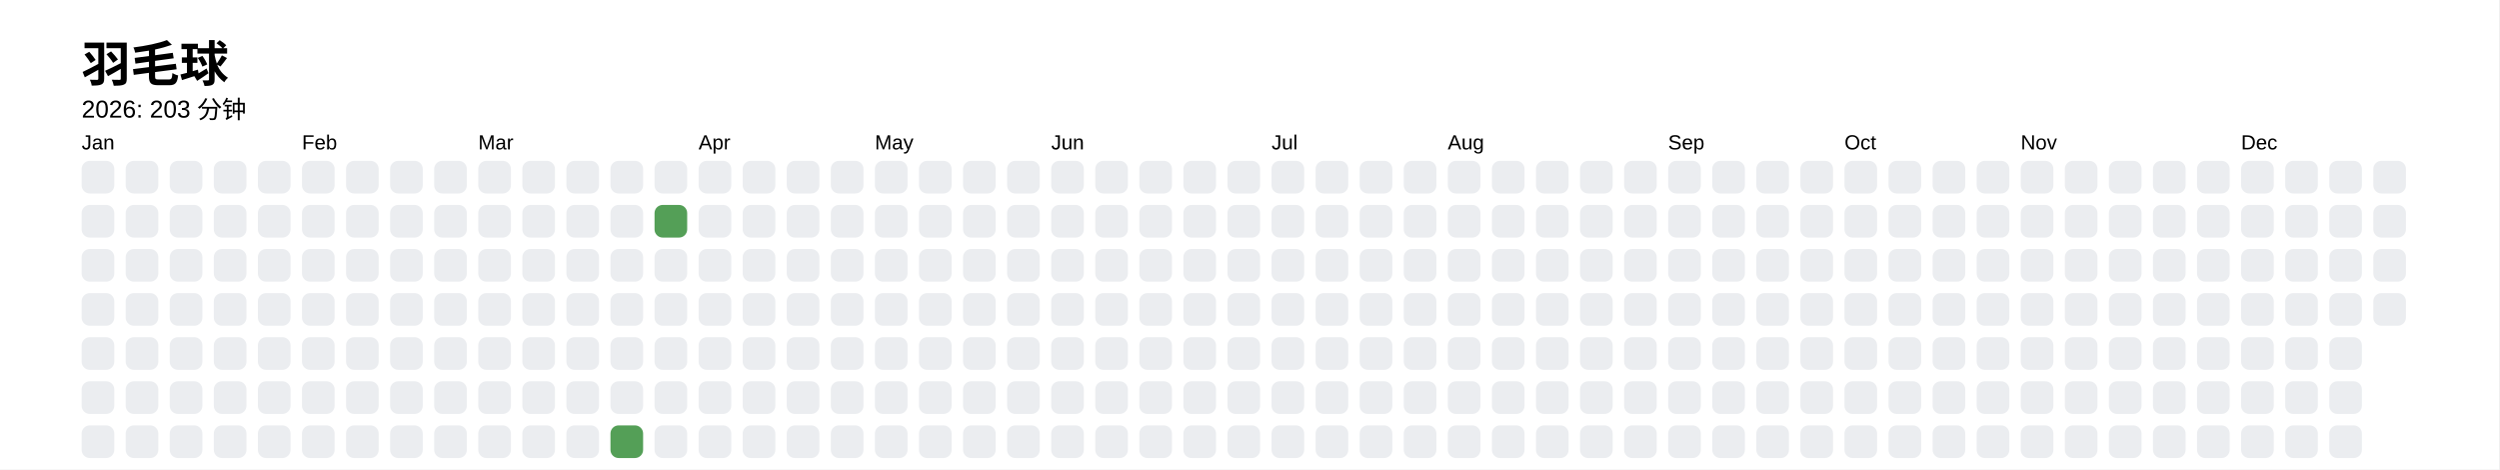
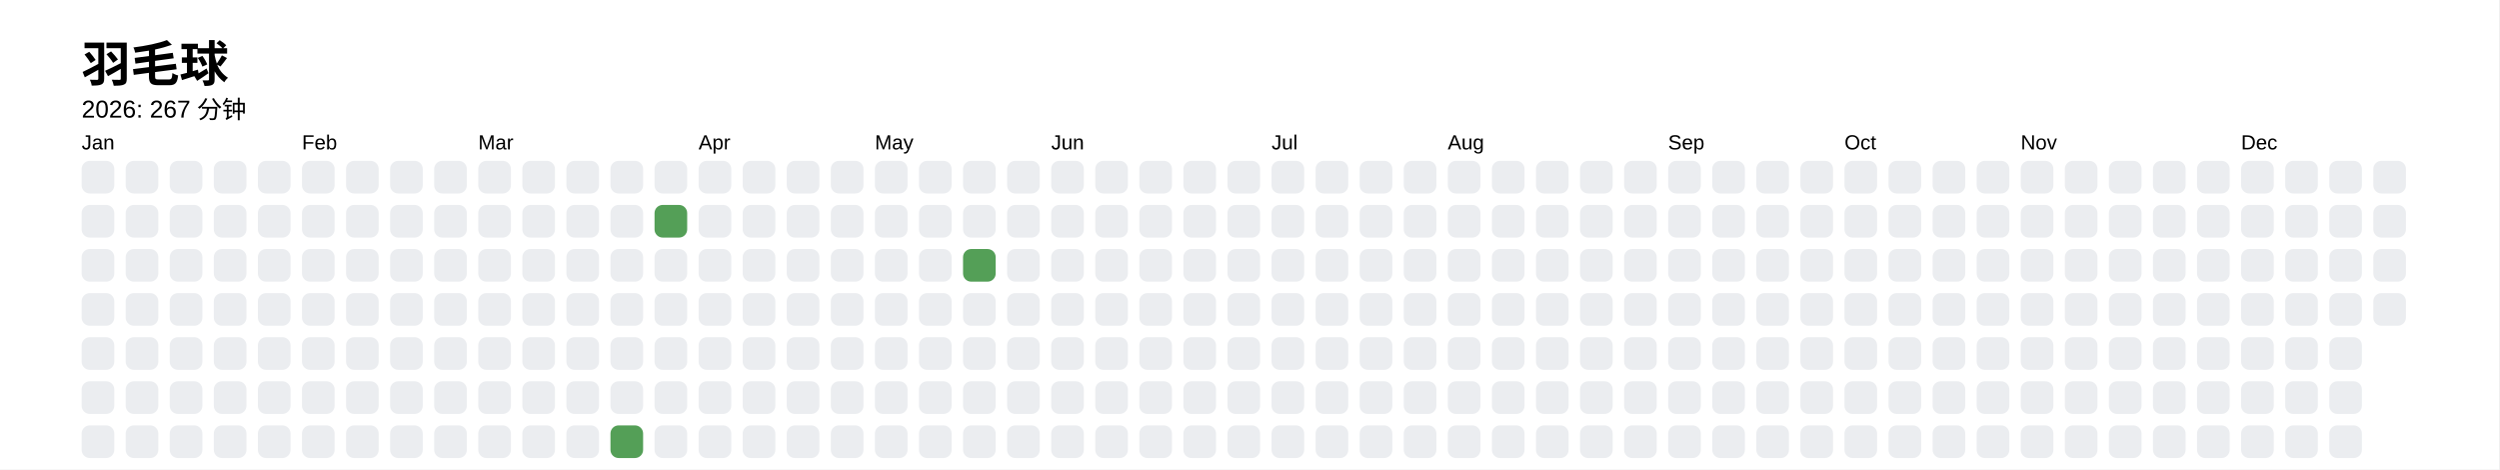
<svg xmlns="http://www.w3.org/2000/svg" baseProfile="full" height="57.5mm" version="1.1" viewBox="0,0,306.2,57.5" width="306.2mm">
  <defs />
  <rect fill="#FFFFFF" height="57.5" width="306.2" x="0" y="0" />
  <text fill="#000000" style="font-size:6px; font-family:Arial; font-weight:bold;" x="10" y="10">羽毛球</text>
-   <text fill="#000000" style="font-size:3px; font-family:Arial;" x="10" y="14.4">2026: 203 分钟</text>
+   <text fill="#000000" style="font-size:3px; font-family:Arial;" x="10" y="14.4">2026: 267 分钟</text>
  <text fill="#000000" style="font-size:2.5px; font-family:Arial" x="10" y="18.3">Jan</text>
  <rect fill="#EBEDF0" height="4" rx="1" ry="1" width="4" x="10" y="19.7" />
  <rect fill="#EBEDF0" height="4" rx="1" ry="1" width="4" x="10" y="25.1" />
  <rect fill="#EBEDF0" height="4" rx="1" ry="1" width="4" x="10" y="30.5" />
  <rect fill="#EBEDF0" height="4" rx="1" ry="1" width="4" x="10" y="35.9" />
  <rect fill="#EBEDF0" height="4" rx="1" ry="1" width="4" x="10" y="41.3" />
  <rect fill="#EBEDF0" height="4" rx="1" ry="1" width="4" x="10" y="46.7" />
  <rect fill="#EBEDF0" height="4" rx="1" ry="1" width="4" x="10" y="52.1" />
  <rect fill="#EBEDF0" height="4" rx="1" ry="1" width="4" x="15.4" y="19.7" />
  <rect fill="#EBEDF0" height="4" rx="1" ry="1" width="4" x="15.4" y="25.1" />
  <rect fill="#EBEDF0" height="4" rx="1" ry="1" width="4" x="15.4" y="30.5" />
  <rect fill="#EBEDF0" height="4" rx="1" ry="1" width="4" x="15.4" y="35.9" />
  <rect fill="#EBEDF0" height="4" rx="1" ry="1" width="4" x="15.4" y="41.3" />
  <rect fill="#EBEDF0" height="4" rx="1" ry="1" width="4" x="15.4" y="46.7" />
  <rect fill="#EBEDF0" height="4" rx="1" ry="1" width="4" x="15.4" y="52.1" />
  <rect fill="#EBEDF0" height="4" rx="1" ry="1" width="4" x="20.8" y="19.7" />
  <rect fill="#EBEDF0" height="4" rx="1" ry="1" width="4" x="20.8" y="25.1" />
  <rect fill="#EBEDF0" height="4" rx="1" ry="1" width="4" x="20.8" y="30.5" />
  <rect fill="#EBEDF0" height="4" rx="1" ry="1" width="4" x="20.8" y="35.9" />
  <rect fill="#EBEDF0" height="4" rx="1" ry="1" width="4" x="20.8" y="41.3" />
  <rect fill="#EBEDF0" height="4" rx="1" ry="1" width="4" x="20.8" y="46.7" />
  <rect fill="#EBEDF0" height="4" rx="1" ry="1" width="4" x="20.8" y="52.1" />
  <rect fill="#EBEDF0" height="4" rx="1" ry="1" width="4" x="26.2" y="19.7" />
  <rect fill="#EBEDF0" height="4" rx="1" ry="1" width="4" x="26.2" y="25.1" />
  <rect fill="#EBEDF0" height="4" rx="1" ry="1" width="4" x="26.2" y="30.5" />
  <rect fill="#EBEDF0" height="4" rx="1" ry="1" width="4" x="26.2" y="35.9" />
  <rect fill="#EBEDF0" height="4" rx="1" ry="1" width="4" x="26.2" y="41.3" />
  <rect fill="#EBEDF0" height="4" rx="1" ry="1" width="4" x="26.2" y="46.7" />
  <rect fill="#EBEDF0" height="4" rx="1" ry="1" width="4" x="26.2" y="52.1" />
  <rect fill="#EBEDF0" height="4" rx="1" ry="1" width="4" x="31.6" y="19.7" />
  <rect fill="#EBEDF0" height="4" rx="1" ry="1" width="4" x="31.6" y="25.1" />
  <rect fill="#EBEDF0" height="4" rx="1" ry="1" width="4" x="31.6" y="30.5" />
  <rect fill="#EBEDF0" height="4" rx="1" ry="1" width="4" x="31.6" y="35.9" />
  <rect fill="#EBEDF0" height="4" rx="1" ry="1" width="4" x="31.6" y="41.3" />
  <rect fill="#EBEDF0" height="4" rx="1" ry="1" width="4" x="31.6" y="46.7" />
  <rect fill="#EBEDF0" height="4" rx="1" ry="1" width="4" x="31.6" y="52.1" />
  <text fill="#000000" style="font-size:2.5px; font-family:Arial" x="37.0" y="18.3">Feb</text>
  <rect fill="#EBEDF0" height="4" rx="1" ry="1" width="4" x="37.0" y="19.7" />
  <rect fill="#EBEDF0" height="4" rx="1" ry="1" width="4" x="37.0" y="25.1" />
  <rect fill="#EBEDF0" height="4" rx="1" ry="1" width="4" x="37.0" y="30.5" />
  <rect fill="#EBEDF0" height="4" rx="1" ry="1" width="4" x="37.0" y="35.9" />
  <rect fill="#EBEDF0" height="4" rx="1" ry="1" width="4" x="37.0" y="41.3" />
  <rect fill="#EBEDF0" height="4" rx="1" ry="1" width="4" x="37.0" y="46.7" />
  <rect fill="#EBEDF0" height="4" rx="1" ry="1" width="4" x="37.0" y="52.1" />
  <rect fill="#EBEDF0" height="4" rx="1" ry="1" width="4" x="42.4" y="19.7" />
  <rect fill="#EBEDF0" height="4" rx="1" ry="1" width="4" x="42.4" y="25.1" />
  <rect fill="#EBEDF0" height="4" rx="1" ry="1" width="4" x="42.4" y="30.5" />
  <rect fill="#EBEDF0" height="4" rx="1" ry="1" width="4" x="42.4" y="35.9" />
  <rect fill="#EBEDF0" height="4" rx="1" ry="1" width="4" x="42.4" y="41.3" />
  <rect fill="#EBEDF0" height="4" rx="1" ry="1" width="4" x="42.4" y="46.7" />
  <rect fill="#EBEDF0" height="4" rx="1" ry="1" width="4" x="42.4" y="52.1" />
  <rect fill="#EBEDF0" height="4" rx="1" ry="1" width="4" x="47.8" y="19.7" />
  <rect fill="#EBEDF0" height="4" rx="1" ry="1" width="4" x="47.8" y="25.1" />
  <rect fill="#EBEDF0" height="4" rx="1" ry="1" width="4" x="47.8" y="30.5" />
  <rect fill="#EBEDF0" height="4" rx="1" ry="1" width="4" x="47.8" y="35.9" />
  <rect fill="#EBEDF0" height="4" rx="1" ry="1" width="4" x="47.8" y="41.3" />
  <rect fill="#EBEDF0" height="4" rx="1" ry="1" width="4" x="47.8" y="46.7" />
  <rect fill="#EBEDF0" height="4" rx="1" ry="1" width="4" x="47.8" y="52.1" />
  <rect fill="#EBEDF0" height="4" rx="1" ry="1" width="4" x="53.2" y="19.7" />
  <rect fill="#EBEDF0" height="4" rx="1" ry="1" width="4" x="53.2" y="25.1" />
  <rect fill="#EBEDF0" height="4" rx="1" ry="1" width="4" x="53.2" y="30.5" />
  <rect fill="#EBEDF0" height="4" rx="1" ry="1" width="4" x="53.2" y="35.9" />
  <rect fill="#EBEDF0" height="4" rx="1" ry="1" width="4" x="53.2" y="41.3" />
  <rect fill="#EBEDF0" height="4" rx="1" ry="1" width="4" x="53.2" y="46.7" />
  <rect fill="#EBEDF0" height="4" rx="1" ry="1" width="4" x="53.2" y="52.1" />
  <text fill="#000000" style="font-size:2.5px; font-family:Arial" x="58.6" y="18.3">Mar</text>
  <rect fill="#EBEDF0" height="4" rx="1" ry="1" width="4" x="58.6" y="19.7" />
  <rect fill="#EBEDF0" height="4" rx="1" ry="1" width="4" x="58.6" y="25.1" />
  <rect fill="#EBEDF0" height="4" rx="1" ry="1" width="4" x="58.6" y="30.5" />
  <rect fill="#EBEDF0" height="4" rx="1" ry="1" width="4" x="58.6" y="35.9" />
  <rect fill="#EBEDF0" height="4" rx="1" ry="1" width="4" x="58.6" y="41.3" />
  <rect fill="#EBEDF0" height="4" rx="1" ry="1" width="4" x="58.6" y="46.7" />
  <rect fill="#EBEDF0" height="4" rx="1" ry="1" width="4" x="58.6" y="52.1" />
  <rect fill="#EBEDF0" height="4" rx="1" ry="1" width="4" x="64" y="19.7" />
  <rect fill="#EBEDF0" height="4" rx="1" ry="1" width="4" x="64" y="25.1" />
  <rect fill="#EBEDF0" height="4" rx="1" ry="1" width="4" x="64" y="30.5" />
  <rect fill="#EBEDF0" height="4" rx="1" ry="1" width="4" x="64" y="35.9" />
  <rect fill="#EBEDF0" height="4" rx="1" ry="1" width="4" x="64" y="41.3" />
  <rect fill="#EBEDF0" height="4" rx="1" ry="1" width="4" x="64" y="46.7" />
  <rect fill="#EBEDF0" height="4" rx="1" ry="1" width="4" x="64" y="52.1" />
  <rect fill="#EBEDF0" height="4" rx="1" ry="1" width="4" x="69.4" y="19.7" />
  <rect fill="#EBEDF0" height="4" rx="1" ry="1" width="4" x="69.4" y="25.1" />
  <rect fill="#EBEDF0" height="4" rx="1" ry="1" width="4" x="69.4" y="30.5" />
  <rect fill="#EBEDF0" height="4" rx="1" ry="1" width="4" x="69.4" y="35.9" />
  <rect fill="#EBEDF0" height="4" rx="1" ry="1" width="4" x="69.4" y="41.3" />
  <rect fill="#EBEDF0" height="4" rx="1" ry="1" width="4" x="69.4" y="46.7" />
  <rect fill="#EBEDF0" height="4" rx="1" ry="1" width="4" x="69.4" y="52.1" />
  <rect fill="#EBEDF0" height="4" rx="1" ry="1" width="4" x="74.8" y="19.7" />
  <rect fill="#EBEDF0" height="4" rx="1" ry="1" width="4" x="74.8" y="25.1" />
  <rect fill="#EBEDF0" height="4" rx="1" ry="1" width="4" x="74.8" y="30.5" />
  <rect fill="#EBEDF0" height="4" rx="1" ry="1" width="4" x="74.8" y="35.9" />
  <rect fill="#EBEDF0" height="4" rx="1" ry="1" width="4" x="74.8" y="41.3" />
  <rect fill="#EBEDF0" height="4" rx="1" ry="1" width="4" x="74.8" y="46.7" />
  <rect fill="#549F57" height="4" rx="1" ry="1" width="4" x="74.8" y="52.1" />
  <rect fill="#EBEDF0" height="4" rx="1" ry="1" width="4" x="80.2" y="19.7" />
  <rect fill="#549F57" height="4" rx="1" ry="1" width="4" x="80.2" y="25.1" />
  <rect fill="#EBEDF0" height="4" rx="1" ry="1" width="4" x="80.2" y="30.5" />
  <rect fill="#EBEDF0" height="4" rx="1" ry="1" width="4" x="80.2" y="35.9" />
  <rect fill="#EBEDF0" height="4" rx="1" ry="1" width="4" x="80.2" y="41.3" />
  <rect fill="#EBEDF0" height="4" rx="1" ry="1" width="4" x="80.2" y="46.7" />
  <rect fill="#EBEDF0" height="4" rx="1" ry="1" width="4" x="80.2" y="52.1" />
  <text fill="#000000" style="font-size:2.5px; font-family:Arial" x="85.6" y="18.3">Apr</text>
  <rect fill="#EBEDF0" height="4" rx="1" ry="1" width="4" x="85.6" y="19.7" />
  <rect fill="#EBEDF0" height="4" rx="1" ry="1" width="4" x="85.6" y="25.1" />
  <rect fill="#EBEDF0" height="4" rx="1" ry="1" width="4" x="85.6" y="30.5" />
  <rect fill="#EBEDF0" height="4" rx="1" ry="1" width="4" x="85.6" y="35.9" />
  <rect fill="#EBEDF0" height="4" rx="1" ry="1" width="4" x="85.6" y="41.3" />
  <rect fill="#EBEDF0" height="4" rx="1" ry="1" width="4" x="85.6" y="46.7" />
  <rect fill="#EBEDF0" height="4" rx="1" ry="1" width="4" x="85.6" y="52.1" />
  <rect fill="#EBEDF0" height="4" rx="1" ry="1" width="4" x="91" y="19.7" />
  <rect fill="#EBEDF0" height="4" rx="1" ry="1" width="4" x="91" y="25.1" />
  <rect fill="#EBEDF0" height="4" rx="1" ry="1" width="4" x="91" y="30.5" />
  <rect fill="#EBEDF0" height="4" rx="1" ry="1" width="4" x="91" y="35.9" />
  <rect fill="#EBEDF0" height="4" rx="1" ry="1" width="4" x="91" y="41.3" />
  <rect fill="#EBEDF0" height="4" rx="1" ry="1" width="4" x="91" y="46.7" />
  <rect fill="#EBEDF0" height="4" rx="1" ry="1" width="4" x="91" y="52.1" />
  <rect fill="#EBEDF0" height="4" rx="1" ry="1" width="4" x="96.4" y="19.7" />
  <rect fill="#EBEDF0" height="4" rx="1" ry="1" width="4" x="96.4" y="25.1" />
  <rect fill="#EBEDF0" height="4" rx="1" ry="1" width="4" x="96.4" y="30.5" />
  <rect fill="#EBEDF0" height="4" rx="1" ry="1" width="4" x="96.4" y="35.9" />
  <rect fill="#EBEDF0" height="4" rx="1" ry="1" width="4" x="96.4" y="41.3" />
  <rect fill="#EBEDF0" height="4" rx="1" ry="1" width="4" x="96.4" y="46.7" />
  <rect fill="#EBEDF0" height="4" rx="1" ry="1" width="4" x="96.4" y="52.1" />
  <rect fill="#EBEDF0" height="4" rx="1" ry="1" width="4" x="101.8" y="19.7" />
  <rect fill="#EBEDF0" height="4" rx="1" ry="1" width="4" x="101.8" y="25.1" />
  <rect fill="#EBEDF0" height="4" rx="1" ry="1" width="4" x="101.8" y="30.5" />
  <rect fill="#EBEDF0" height="4" rx="1" ry="1" width="4" x="101.8" y="35.9" />
  <rect fill="#EBEDF0" height="4" rx="1" ry="1" width="4" x="101.8" y="41.3" />
  <rect fill="#EBEDF0" height="4" rx="1" ry="1" width="4" x="101.8" y="46.7" />
  <rect fill="#EBEDF0" height="4" rx="1" ry="1" width="4" x="101.8" y="52.1" />
  <text fill="#000000" style="font-size:2.5px; font-family:Arial" x="107.2" y="18.3">May</text>
  <rect fill="#EBEDF0" height="4" rx="1" ry="1" width="4" x="107.2" y="19.7" />
  <rect fill="#EBEDF0" height="4" rx="1" ry="1" width="4" x="107.2" y="25.1" />
  <rect fill="#EBEDF0" height="4" rx="1" ry="1" width="4" x="107.2" y="30.5" />
  <rect fill="#EBEDF0" height="4" rx="1" ry="1" width="4" x="107.2" y="35.9" />
  <rect fill="#EBEDF0" height="4" rx="1" ry="1" width="4" x="107.2" y="41.3" />
  <rect fill="#EBEDF0" height="4" rx="1" ry="1" width="4" x="107.2" y="46.7" />
  <rect fill="#EBEDF0" height="4" rx="1" ry="1" width="4" x="107.2" y="52.1" />
  <rect fill="#EBEDF0" height="4" rx="1" ry="1" width="4" x="112.6" y="19.7" />
  <rect fill="#EBEDF0" height="4" rx="1" ry="1" width="4" x="112.6" y="25.1" />
  <rect fill="#EBEDF0" height="4" rx="1" ry="1" width="4" x="112.6" y="30.5" />
  <rect fill="#EBEDF0" height="4" rx="1" ry="1" width="4" x="112.6" y="35.9" />
  <rect fill="#EBEDF0" height="4" rx="1" ry="1" width="4" x="112.6" y="41.3" />
  <rect fill="#EBEDF0" height="4" rx="1" ry="1" width="4" x="112.6" y="46.7" />
  <rect fill="#EBEDF0" height="4" rx="1" ry="1" width="4" x="112.6" y="52.1" />
  <rect fill="#EBEDF0" height="4" rx="1" ry="1" width="4" x="118" y="19.7" />
  <rect fill="#EBEDF0" height="4" rx="1" ry="1" width="4" x="118" y="25.1" />
-   <rect fill="#EBEDF0" height="4" rx="1" ry="1" width="4" x="118" y="30.5" />
+   <rect fill="#549F57" height="4" rx="1" ry="1" width="4" x="118" y="30.5" />
  <rect fill="#EBEDF0" height="4" rx="1" ry="1" width="4" x="118" y="35.9" />
  <rect fill="#EBEDF0" height="4" rx="1" ry="1" width="4" x="118" y="41.3" />
  <rect fill="#EBEDF0" height="4" rx="1" ry="1" width="4" x="118" y="46.7" />
  <rect fill="#EBEDF0" height="4" rx="1" ry="1" width="4" x="118" y="52.1" />
  <rect fill="#EBEDF0" height="4" rx="1" ry="1" width="4" x="123.4" y="19.7" />
  <rect fill="#EBEDF0" height="4" rx="1" ry="1" width="4" x="123.4" y="25.1" />
  <rect fill="#EBEDF0" height="4" rx="1" ry="1" width="4" x="123.4" y="30.5" />
  <rect fill="#EBEDF0" height="4" rx="1" ry="1" width="4" x="123.4" y="35.9" />
  <rect fill="#EBEDF0" height="4" rx="1" ry="1" width="4" x="123.4" y="41.3" />
  <rect fill="#EBEDF0" height="4" rx="1" ry="1" width="4" x="123.4" y="46.7" />
  <rect fill="#EBEDF0" height="4" rx="1" ry="1" width="4" x="123.4" y="52.1" />
  <text fill="#000000" style="font-size:2.5px; font-family:Arial" x="128.8" y="18.3">Jun</text>
  <rect fill="#EBEDF0" height="4" rx="1" ry="1" width="4" x="128.8" y="19.7" />
  <rect fill="#EBEDF0" height="4" rx="1" ry="1" width="4" x="128.8" y="25.1" />
  <rect fill="#EBEDF0" height="4" rx="1" ry="1" width="4" x="128.8" y="30.5" />
  <rect fill="#EBEDF0" height="4" rx="1" ry="1" width="4" x="128.8" y="35.9" />
  <rect fill="#EBEDF0" height="4" rx="1" ry="1" width="4" x="128.8" y="41.3" />
  <rect fill="#EBEDF0" height="4" rx="1" ry="1" width="4" x="128.8" y="46.7" />
  <rect fill="#EBEDF0" height="4" rx="1" ry="1" width="4" x="128.8" y="52.1" />
  <rect fill="#EBEDF0" height="4" rx="1" ry="1" width="4" x="134.2" y="19.7" />
  <rect fill="#EBEDF0" height="4" rx="1" ry="1" width="4" x="134.2" y="25.1" />
  <rect fill="#EBEDF0" height="4" rx="1" ry="1" width="4" x="134.2" y="30.5" />
  <rect fill="#EBEDF0" height="4" rx="1" ry="1" width="4" x="134.2" y="35.9" />
  <rect fill="#EBEDF0" height="4" rx="1" ry="1" width="4" x="134.2" y="41.3" />
  <rect fill="#EBEDF0" height="4" rx="1" ry="1" width="4" x="134.2" y="46.7" />
  <rect fill="#EBEDF0" height="4" rx="1" ry="1" width="4" x="134.2" y="52.1" />
  <rect fill="#EBEDF0" height="4" rx="1" ry="1" width="4" x="139.6" y="19.7" />
  <rect fill="#EBEDF0" height="4" rx="1" ry="1" width="4" x="139.6" y="25.1" />
  <rect fill="#EBEDF0" height="4" rx="1" ry="1" width="4" x="139.6" y="30.5" />
  <rect fill="#EBEDF0" height="4" rx="1" ry="1" width="4" x="139.6" y="35.9" />
  <rect fill="#EBEDF0" height="4" rx="1" ry="1" width="4" x="139.6" y="41.3" />
  <rect fill="#EBEDF0" height="4" rx="1" ry="1" width="4" x="139.6" y="46.7" />
  <rect fill="#EBEDF0" height="4" rx="1" ry="1" width="4" x="139.6" y="52.1" />
  <rect fill="#EBEDF0" height="4" rx="1" ry="1" width="4" x="145" y="19.7" />
  <rect fill="#EBEDF0" height="4" rx="1" ry="1" width="4" x="145" y="25.1" />
  <rect fill="#EBEDF0" height="4" rx="1" ry="1" width="4" x="145" y="30.5" />
  <rect fill="#EBEDF0" height="4" rx="1" ry="1" width="4" x="145" y="35.9" />
  <rect fill="#EBEDF0" height="4" rx="1" ry="1" width="4" x="145" y="41.3" />
  <rect fill="#EBEDF0" height="4" rx="1" ry="1" width="4" x="145" y="46.7" />
  <rect fill="#EBEDF0" height="4" rx="1" ry="1" width="4" x="145" y="52.1" />
  <rect fill="#EBEDF0" height="4" rx="1" ry="1" width="4" x="150.4" y="19.7" />
  <rect fill="#EBEDF0" height="4" rx="1" ry="1" width="4" x="150.4" y="25.1" />
  <rect fill="#EBEDF0" height="4" rx="1" ry="1" width="4" x="150.4" y="30.5" />
  <rect fill="#EBEDF0" height="4" rx="1" ry="1" width="4" x="150.4" y="35.9" />
  <rect fill="#EBEDF0" height="4" rx="1" ry="1" width="4" x="150.4" y="41.3" />
  <rect fill="#EBEDF0" height="4" rx="1" ry="1" width="4" x="150.4" y="46.7" />
  <rect fill="#EBEDF0" height="4" rx="1" ry="1" width="4" x="150.4" y="52.1" />
  <text fill="#000000" style="font-size:2.5px; font-family:Arial" x="155.8" y="18.3">Jul</text>
  <rect fill="#EBEDF0" height="4" rx="1" ry="1" width="4" x="155.8" y="19.7" />
  <rect fill="#EBEDF0" height="4" rx="1" ry="1" width="4" x="155.8" y="25.1" />
  <rect fill="#EBEDF0" height="4" rx="1" ry="1" width="4" x="155.8" y="30.5" />
  <rect fill="#EBEDF0" height="4" rx="1" ry="1" width="4" x="155.8" y="35.9" />
  <rect fill="#EBEDF0" height="4" rx="1" ry="1" width="4" x="155.8" y="41.3" />
  <rect fill="#EBEDF0" height="4" rx="1" ry="1" width="4" x="155.8" y="46.7" />
  <rect fill="#EBEDF0" height="4" rx="1" ry="1" width="4" x="155.8" y="52.1" />
  <rect fill="#EBEDF0" height="4" rx="1" ry="1" width="4" x="161.2" y="19.7" />
  <rect fill="#EBEDF0" height="4" rx="1" ry="1" width="4" x="161.2" y="25.1" />
  <rect fill="#EBEDF0" height="4" rx="1" ry="1" width="4" x="161.2" y="30.5" />
  <rect fill="#EBEDF0" height="4" rx="1" ry="1" width="4" x="161.2" y="35.9" />
  <rect fill="#EBEDF0" height="4" rx="1" ry="1" width="4" x="161.2" y="41.3" />
  <rect fill="#EBEDF0" height="4" rx="1" ry="1" width="4" x="161.2" y="46.7" />
  <rect fill="#EBEDF0" height="4" rx="1" ry="1" width="4" x="161.2" y="52.1" />
  <rect fill="#EBEDF0" height="4" rx="1" ry="1" width="4" x="166.6" y="19.7" />
  <rect fill="#EBEDF0" height="4" rx="1" ry="1" width="4" x="166.6" y="25.1" />
  <rect fill="#EBEDF0" height="4" rx="1" ry="1" width="4" x="166.6" y="30.5" />
  <rect fill="#EBEDF0" height="4" rx="1" ry="1" width="4" x="166.6" y="35.9" />
  <rect fill="#EBEDF0" height="4" rx="1" ry="1" width="4" x="166.6" y="41.3" />
  <rect fill="#EBEDF0" height="4" rx="1" ry="1" width="4" x="166.6" y="46.7" />
  <rect fill="#EBEDF0" height="4" rx="1" ry="1" width="4" x="166.6" y="52.1" />
  <rect fill="#EBEDF0" height="4" rx="1" ry="1" width="4" x="172" y="19.7" />
  <rect fill="#EBEDF0" height="4" rx="1" ry="1" width="4" x="172" y="25.1" />
  <rect fill="#EBEDF0" height="4" rx="1" ry="1" width="4" x="172" y="30.5" />
  <rect fill="#EBEDF0" height="4" rx="1" ry="1" width="4" x="172" y="35.9" />
  <rect fill="#EBEDF0" height="4" rx="1" ry="1" width="4" x="172" y="41.3" />
  <rect fill="#EBEDF0" height="4" rx="1" ry="1" width="4" x="172" y="46.7" />
  <rect fill="#EBEDF0" height="4" rx="1" ry="1" width="4" x="172" y="52.1" />
  <text fill="#000000" style="font-size:2.5px; font-family:Arial" x="177.4" y="18.3">Aug</text>
  <rect fill="#EBEDF0" height="4" rx="1" ry="1" width="4" x="177.4" y="19.7" />
  <rect fill="#EBEDF0" height="4" rx="1" ry="1" width="4" x="177.4" y="25.1" />
  <rect fill="#EBEDF0" height="4" rx="1" ry="1" width="4" x="177.4" y="30.5" />
  <rect fill="#EBEDF0" height="4" rx="1" ry="1" width="4" x="177.4" y="35.9" />
  <rect fill="#EBEDF0" height="4" rx="1" ry="1" width="4" x="177.4" y="41.3" />
  <rect fill="#EBEDF0" height="4" rx="1" ry="1" width="4" x="177.4" y="46.7" />
  <rect fill="#EBEDF0" height="4" rx="1" ry="1" width="4" x="177.4" y="52.1" />
  <rect fill="#EBEDF0" height="4" rx="1" ry="1" width="4" x="182.8" y="19.7" />
  <rect fill="#EBEDF0" height="4" rx="1" ry="1" width="4" x="182.8" y="25.1" />
  <rect fill="#EBEDF0" height="4" rx="1" ry="1" width="4" x="182.8" y="30.5" />
  <rect fill="#EBEDF0" height="4" rx="1" ry="1" width="4" x="182.8" y="35.9" />
  <rect fill="#EBEDF0" height="4" rx="1" ry="1" width="4" x="182.8" y="41.3" />
  <rect fill="#EBEDF0" height="4" rx="1" ry="1" width="4" x="182.8" y="46.7" />
  <rect fill="#EBEDF0" height="4" rx="1" ry="1" width="4" x="182.8" y="52.1" />
  <rect fill="#EBEDF0" height="4" rx="1" ry="1" width="4" x="188.2" y="19.7" />
  <rect fill="#EBEDF0" height="4" rx="1" ry="1" width="4" x="188.2" y="25.1" />
  <rect fill="#EBEDF0" height="4" rx="1" ry="1" width="4" x="188.2" y="30.5" />
  <rect fill="#EBEDF0" height="4" rx="1" ry="1" width="4" x="188.2" y="35.9" />
  <rect fill="#EBEDF0" height="4" rx="1" ry="1" width="4" x="188.2" y="41.3" />
  <rect fill="#EBEDF0" height="4" rx="1" ry="1" width="4" x="188.2" y="46.7" />
  <rect fill="#EBEDF0" height="4" rx="1" ry="1" width="4" x="188.2" y="52.1" />
  <rect fill="#EBEDF0" height="4" rx="1" ry="1" width="4" x="193.6" y="19.7" />
  <rect fill="#EBEDF0" height="4" rx="1" ry="1" width="4" x="193.6" y="25.1" />
  <rect fill="#EBEDF0" height="4" rx="1" ry="1" width="4" x="193.6" y="30.5" />
  <rect fill="#EBEDF0" height="4" rx="1" ry="1" width="4" x="193.6" y="35.9" />
  <rect fill="#EBEDF0" height="4" rx="1" ry="1" width="4" x="193.6" y="41.3" />
  <rect fill="#EBEDF0" height="4" rx="1" ry="1" width="4" x="193.6" y="46.7" />
  <rect fill="#EBEDF0" height="4" rx="1" ry="1" width="4" x="193.6" y="52.1" />
  <rect fill="#EBEDF0" height="4" rx="1" ry="1" width="4" x="199" y="19.7" />
  <rect fill="#EBEDF0" height="4" rx="1" ry="1" width="4" x="199" y="25.1" />
  <rect fill="#EBEDF0" height="4" rx="1" ry="1" width="4" x="199" y="30.5" />
  <rect fill="#EBEDF0" height="4" rx="1" ry="1" width="4" x="199" y="35.9" />
  <rect fill="#EBEDF0" height="4" rx="1" ry="1" width="4" x="199" y="41.3" />
  <rect fill="#EBEDF0" height="4" rx="1" ry="1" width="4" x="199" y="46.7" />
  <rect fill="#EBEDF0" height="4" rx="1" ry="1" width="4" x="199" y="52.1" />
  <text fill="#000000" style="font-size:2.5px; font-family:Arial" x="204.4" y="18.3">Sep</text>
  <rect fill="#EBEDF0" height="4" rx="1" ry="1" width="4" x="204.4" y="19.7" />
  <rect fill="#EBEDF0" height="4" rx="1" ry="1" width="4" x="204.4" y="25.1" />
  <rect fill="#EBEDF0" height="4" rx="1" ry="1" width="4" x="204.4" y="30.5" />
  <rect fill="#EBEDF0" height="4" rx="1" ry="1" width="4" x="204.4" y="35.9" />
  <rect fill="#EBEDF0" height="4" rx="1" ry="1" width="4" x="204.4" y="41.3" />
  <rect fill="#EBEDF0" height="4" rx="1" ry="1" width="4" x="204.4" y="46.7" />
  <rect fill="#EBEDF0" height="4" rx="1" ry="1" width="4" x="204.4" y="52.1" />
  <rect fill="#EBEDF0" height="4" rx="1" ry="1" width="4" x="209.8" y="19.7" />
  <rect fill="#EBEDF0" height="4" rx="1" ry="1" width="4" x="209.8" y="25.1" />
  <rect fill="#EBEDF0" height="4" rx="1" ry="1" width="4" x="209.8" y="30.5" />
  <rect fill="#EBEDF0" height="4" rx="1" ry="1" width="4" x="209.8" y="35.9" />
  <rect fill="#EBEDF0" height="4" rx="1" ry="1" width="4" x="209.8" y="41.3" />
  <rect fill="#EBEDF0" height="4" rx="1" ry="1" width="4" x="209.8" y="46.7" />
  <rect fill="#EBEDF0" height="4" rx="1" ry="1" width="4" x="209.8" y="52.1" />
  <rect fill="#EBEDF0" height="4" rx="1" ry="1" width="4" x="215.2" y="19.7" />
  <rect fill="#EBEDF0" height="4" rx="1" ry="1" width="4" x="215.2" y="25.1" />
  <rect fill="#EBEDF0" height="4" rx="1" ry="1" width="4" x="215.2" y="30.5" />
  <rect fill="#EBEDF0" height="4" rx="1" ry="1" width="4" x="215.2" y="35.9" />
  <rect fill="#EBEDF0" height="4" rx="1" ry="1" width="4" x="215.2" y="41.3" />
  <rect fill="#EBEDF0" height="4" rx="1" ry="1" width="4" x="215.2" y="46.7" />
  <rect fill="#EBEDF0" height="4" rx="1" ry="1" width="4" x="215.2" y="52.1" />
  <rect fill="#EBEDF0" height="4" rx="1" ry="1" width="4" x="220.6" y="19.7" />
  <rect fill="#EBEDF0" height="4" rx="1" ry="1" width="4" x="220.6" y="25.1" />
  <rect fill="#EBEDF0" height="4" rx="1" ry="1" width="4" x="220.6" y="30.5" />
  <rect fill="#EBEDF0" height="4" rx="1" ry="1" width="4" x="220.6" y="35.9" />
  <rect fill="#EBEDF0" height="4" rx="1" ry="1" width="4" x="220.6" y="41.3" />
  <rect fill="#EBEDF0" height="4" rx="1" ry="1" width="4" x="220.6" y="46.7" />
  <rect fill="#EBEDF0" height="4" rx="1" ry="1" width="4" x="220.6" y="52.1" />
  <text fill="#000000" style="font-size:2.5px; font-family:Arial" x="226" y="18.3">Oct</text>
  <rect fill="#EBEDF0" height="4" rx="1" ry="1" width="4" x="226" y="19.7" />
  <rect fill="#EBEDF0" height="4" rx="1" ry="1" width="4" x="226" y="25.1" />
  <rect fill="#EBEDF0" height="4" rx="1" ry="1" width="4" x="226" y="30.5" />
  <rect fill="#EBEDF0" height="4" rx="1" ry="1" width="4" x="226" y="35.9" />
  <rect fill="#EBEDF0" height="4" rx="1" ry="1" width="4" x="226" y="41.3" />
  <rect fill="#EBEDF0" height="4" rx="1" ry="1" width="4" x="226" y="46.7" />
  <rect fill="#EBEDF0" height="4" rx="1" ry="1" width="4" x="226" y="52.1" />
  <rect fill="#EBEDF0" height="4" rx="1" ry="1" width="4" x="231.4" y="19.7" />
  <rect fill="#EBEDF0" height="4" rx="1" ry="1" width="4" x="231.4" y="25.1" />
  <rect fill="#EBEDF0" height="4" rx="1" ry="1" width="4" x="231.4" y="30.5" />
  <rect fill="#EBEDF0" height="4" rx="1" ry="1" width="4" x="231.4" y="35.9" />
  <rect fill="#EBEDF0" height="4" rx="1" ry="1" width="4" x="231.4" y="41.3" />
  <rect fill="#EBEDF0" height="4" rx="1" ry="1" width="4" x="231.4" y="46.7" />
  <rect fill="#EBEDF0" height="4" rx="1" ry="1" width="4" x="231.4" y="52.1" />
  <rect fill="#EBEDF0" height="4" rx="1" ry="1" width="4" x="236.8" y="19.7" />
  <rect fill="#EBEDF0" height="4" rx="1" ry="1" width="4" x="236.8" y="25.1" />
  <rect fill="#EBEDF0" height="4" rx="1" ry="1" width="4" x="236.8" y="30.5" />
  <rect fill="#EBEDF0" height="4" rx="1" ry="1" width="4" x="236.8" y="35.9" />
  <rect fill="#EBEDF0" height="4" rx="1" ry="1" width="4" x="236.8" y="41.3" />
  <rect fill="#EBEDF0" height="4" rx="1" ry="1" width="4" x="236.8" y="46.7" />
  <rect fill="#EBEDF0" height="4" rx="1" ry="1" width="4" x="236.8" y="52.1" />
  <rect fill="#EBEDF0" height="4" rx="1" ry="1" width="4" x="242.2" y="19.7" />
  <rect fill="#EBEDF0" height="4" rx="1" ry="1" width="4" x="242.2" y="25.1" />
  <rect fill="#EBEDF0" height="4" rx="1" ry="1" width="4" x="242.2" y="30.5" />
  <rect fill="#EBEDF0" height="4" rx="1" ry="1" width="4" x="242.2" y="35.9" />
  <rect fill="#EBEDF0" height="4" rx="1" ry="1" width="4" x="242.2" y="41.3" />
  <rect fill="#EBEDF0" height="4" rx="1" ry="1" width="4" x="242.2" y="46.7" />
  <rect fill="#EBEDF0" height="4" rx="1" ry="1" width="4" x="242.2" y="52.1" />
  <text fill="#000000" style="font-size:2.5px; font-family:Arial" x="247.6" y="18.3">Nov</text>
  <rect fill="#EBEDF0" height="4" rx="1" ry="1" width="4" x="247.6" y="19.7" />
  <rect fill="#EBEDF0" height="4" rx="1" ry="1" width="4" x="247.6" y="25.1" />
  <rect fill="#EBEDF0" height="4" rx="1" ry="1" width="4" x="247.6" y="30.5" />
  <rect fill="#EBEDF0" height="4" rx="1" ry="1" width="4" x="247.6" y="35.9" />
  <rect fill="#EBEDF0" height="4" rx="1" ry="1" width="4" x="247.6" y="41.3" />
  <rect fill="#EBEDF0" height="4" rx="1" ry="1" width="4" x="247.6" y="46.7" />
  <rect fill="#EBEDF0" height="4" rx="1" ry="1" width="4" x="247.6" y="52.1" />
  <rect fill="#EBEDF0" height="4" rx="1" ry="1" width="4" x="253" y="19.7" />
  <rect fill="#EBEDF0" height="4" rx="1" ry="1" width="4" x="253" y="25.1" />
  <rect fill="#EBEDF0" height="4" rx="1" ry="1" width="4" x="253" y="30.5" />
  <rect fill="#EBEDF0" height="4" rx="1" ry="1" width="4" x="253" y="35.9" />
  <rect fill="#EBEDF0" height="4" rx="1" ry="1" width="4" x="253" y="41.3" />
  <rect fill="#EBEDF0" height="4" rx="1" ry="1" width="4" x="253" y="46.7" />
  <rect fill="#EBEDF0" height="4" rx="1" ry="1" width="4" x="253" y="52.1" />
  <rect fill="#EBEDF0" height="4" rx="1" ry="1" width="4" x="258.4" y="19.7" />
  <rect fill="#EBEDF0" height="4" rx="1" ry="1" width="4" x="258.4" y="25.1" />
  <rect fill="#EBEDF0" height="4" rx="1" ry="1" width="4" x="258.4" y="30.5" />
  <rect fill="#EBEDF0" height="4" rx="1" ry="1" width="4" x="258.4" y="35.9" />
  <rect fill="#EBEDF0" height="4" rx="1" ry="1" width="4" x="258.4" y="41.3" />
  <rect fill="#EBEDF0" height="4" rx="1" ry="1" width="4" x="258.4" y="46.7" />
  <rect fill="#EBEDF0" height="4" rx="1" ry="1" width="4" x="258.4" y="52.1" />
  <rect fill="#EBEDF0" height="4" rx="1" ry="1" width="4" x="263.8" y="19.7" />
  <rect fill="#EBEDF0" height="4" rx="1" ry="1" width="4" x="263.8" y="25.1" />
  <rect fill="#EBEDF0" height="4" rx="1" ry="1" width="4" x="263.8" y="30.5" />
  <rect fill="#EBEDF0" height="4" rx="1" ry="1" width="4" x="263.8" y="35.9" />
  <rect fill="#EBEDF0" height="4" rx="1" ry="1" width="4" x="263.8" y="41.3" />
  <rect fill="#EBEDF0" height="4" rx="1" ry="1" width="4" x="263.8" y="46.7" />
  <rect fill="#EBEDF0" height="4" rx="1" ry="1" width="4" x="263.8" y="52.1" />
  <rect fill="#EBEDF0" height="4" rx="1" ry="1" width="4" x="269.2" y="19.7" />
  <rect fill="#EBEDF0" height="4" rx="1" ry="1" width="4" x="269.2" y="25.1" />
  <rect fill="#EBEDF0" height="4" rx="1" ry="1" width="4" x="269.2" y="30.5" />
  <rect fill="#EBEDF0" height="4" rx="1" ry="1" width="4" x="269.2" y="35.9" />
  <rect fill="#EBEDF0" height="4" rx="1" ry="1" width="4" x="269.2" y="41.3" />
  <rect fill="#EBEDF0" height="4" rx="1" ry="1" width="4" x="269.2" y="46.7" />
  <rect fill="#EBEDF0" height="4" rx="1" ry="1" width="4" x="269.2" y="52.1" />
  <text fill="#000000" style="font-size:2.5px; font-family:Arial" x="274.6" y="18.3">Dec</text>
  <rect fill="#EBEDF0" height="4" rx="1" ry="1" width="4" x="274.6" y="19.7" />
  <rect fill="#EBEDF0" height="4" rx="1" ry="1" width="4" x="274.6" y="25.1" />
  <rect fill="#EBEDF0" height="4" rx="1" ry="1" width="4" x="274.6" y="30.5" />
  <rect fill="#EBEDF0" height="4" rx="1" ry="1" width="4" x="274.6" y="35.9" />
  <rect fill="#EBEDF0" height="4" rx="1" ry="1" width="4" x="274.6" y="41.3" />
  <rect fill="#EBEDF0" height="4" rx="1" ry="1" width="4" x="274.6" y="46.7" />
  <rect fill="#EBEDF0" height="4" rx="1" ry="1" width="4" x="274.6" y="52.1" />
  <rect fill="#EBEDF0" height="4" rx="1" ry="1" width="4" x="280" y="19.7" />
  <rect fill="#EBEDF0" height="4" rx="1" ry="1" width="4" x="280" y="25.1" />
  <rect fill="#EBEDF0" height="4" rx="1" ry="1" width="4" x="280" y="30.5" />
  <rect fill="#EBEDF0" height="4" rx="1" ry="1" width="4" x="280" y="35.9" />
  <rect fill="#EBEDF0" height="4" rx="1" ry="1" width="4" x="280" y="41.3" />
  <rect fill="#EBEDF0" height="4" rx="1" ry="1" width="4" x="280" y="46.7" />
  <rect fill="#EBEDF0" height="4" rx="1" ry="1" width="4" x="280" y="52.1" />
  <rect fill="#EBEDF0" height="4" rx="1" ry="1" width="4" x="285.4" y="19.7" />
  <rect fill="#EBEDF0" height="4" rx="1" ry="1" width="4" x="285.4" y="25.1" />
  <rect fill="#EBEDF0" height="4" rx="1" ry="1" width="4" x="285.4" y="30.5" />
  <rect fill="#EBEDF0" height="4" rx="1" ry="1" width="4" x="285.4" y="35.9" />
  <rect fill="#EBEDF0" height="4" rx="1" ry="1" width="4" x="285.4" y="41.3" />
  <rect fill="#EBEDF0" height="4" rx="1" ry="1" width="4" x="285.4" y="46.7" />
  <rect fill="#EBEDF0" height="4" rx="1" ry="1" width="4" x="285.4" y="52.1" />
  <rect fill="#EBEDF0" height="4" rx="1" ry="1" width="4" x="290.8" y="19.7" />
  <rect fill="#EBEDF0" height="4" rx="1" ry="1" width="4" x="290.8" y="25.1" />
  <rect fill="#EBEDF0" height="4" rx="1" ry="1" width="4" x="290.8" y="30.5" />
  <rect fill="#EBEDF0" height="4" rx="1" ry="1" width="4" x="290.8" y="35.9" />
</svg>
